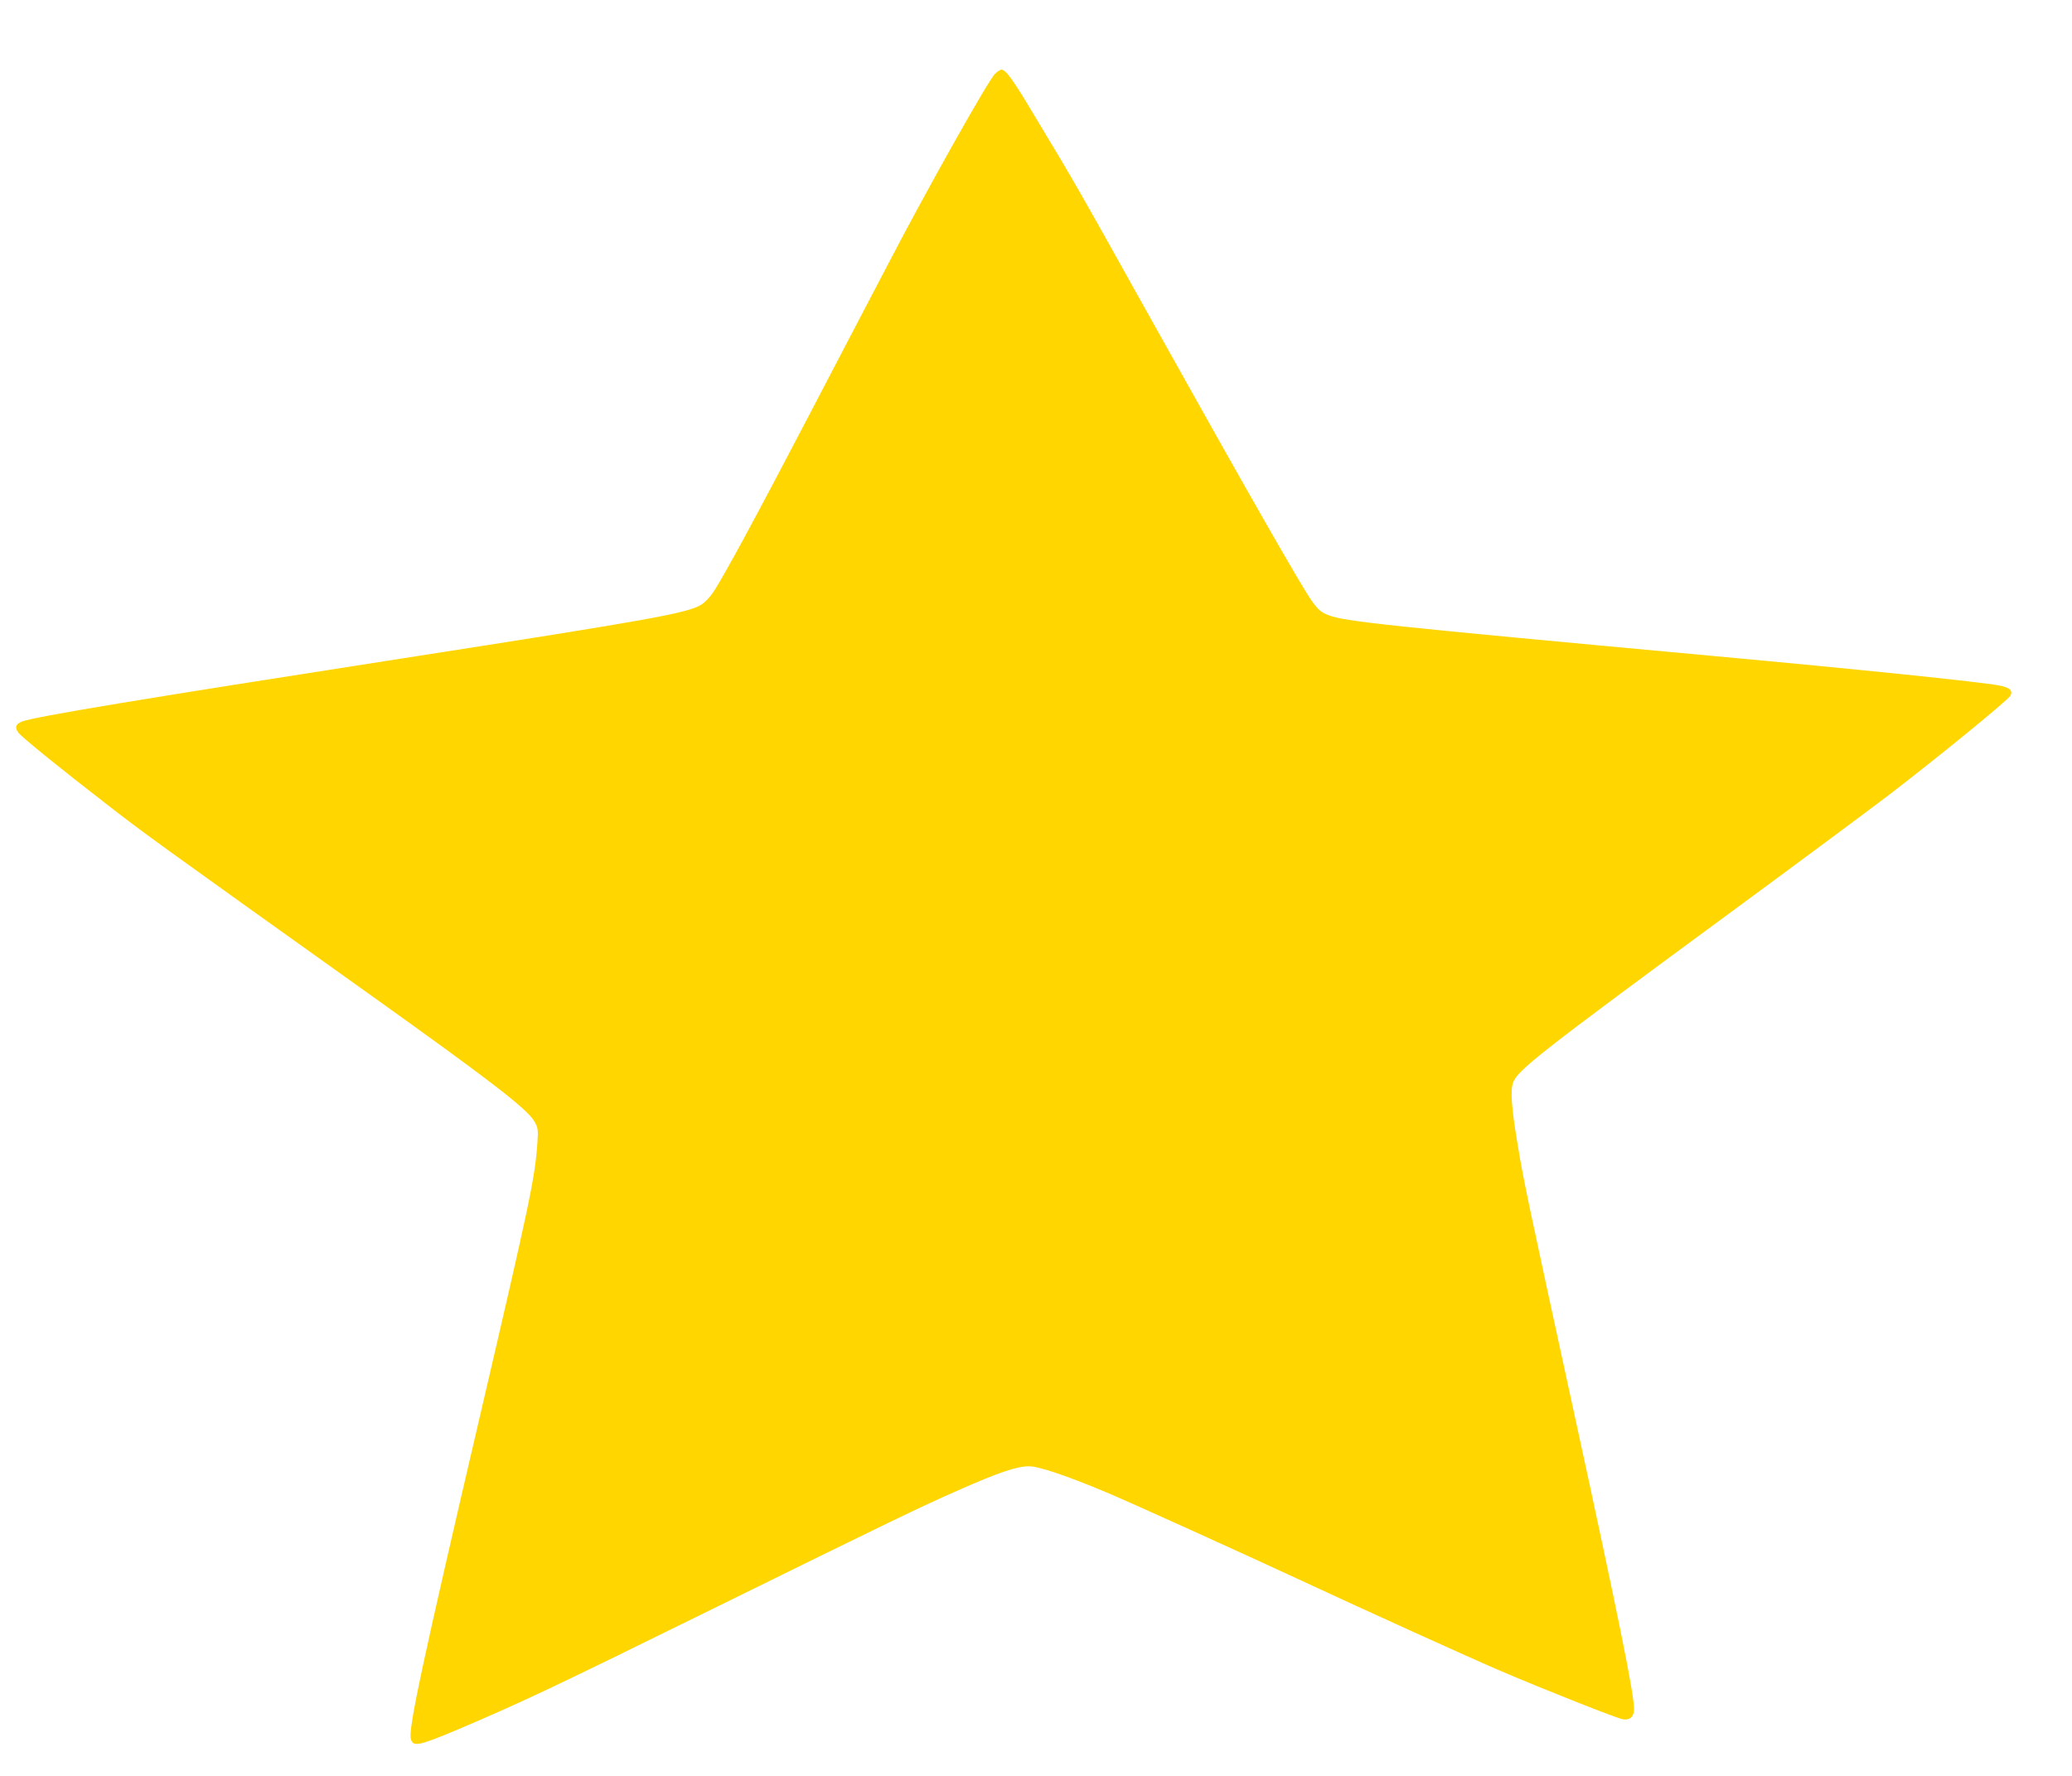
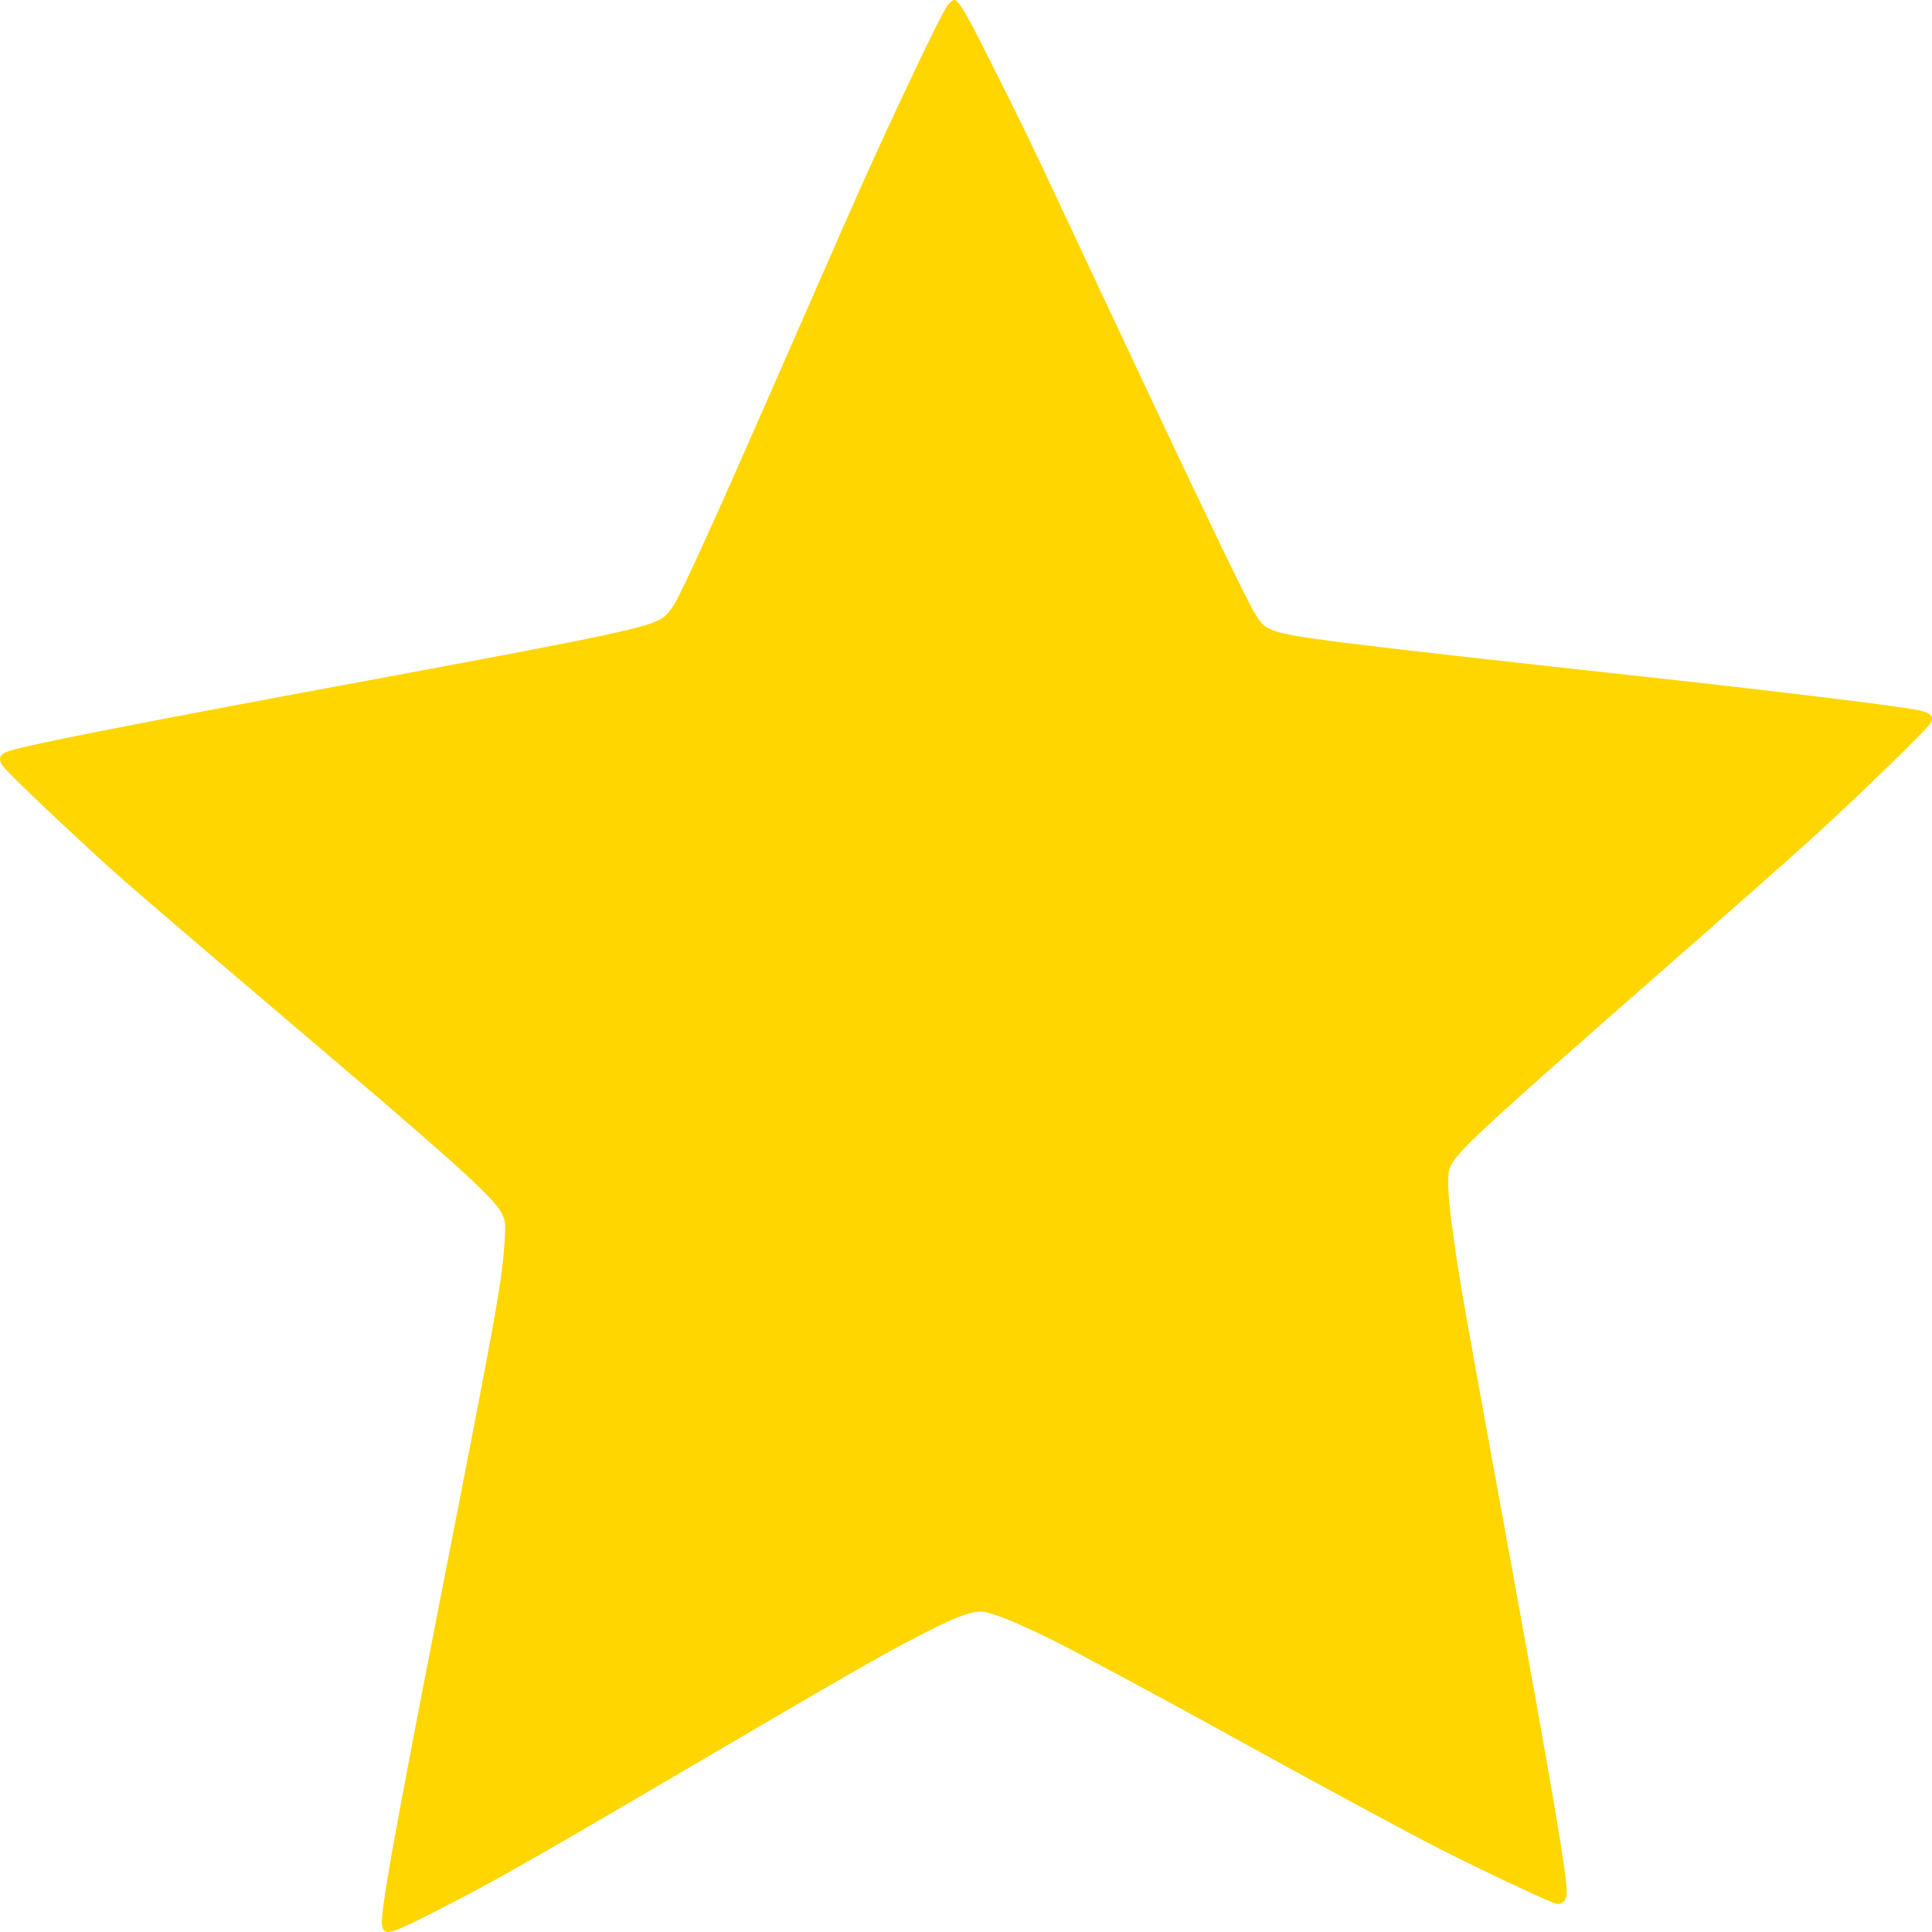
- <svg xmlns="http://www.w3.org/2000/svg" width="21" height="18" viewBox="0 0 21 18" fill="none">
-   <path d="M10.085 0.748C10.019 0.809 9.393 1.923 9.003 2.673C8.816 3.028 8.447 3.738 8.179 4.249C7.668 5.228 7.321 5.869 7.225 6.008C7.193 6.055 7.14 6.11 7.106 6.13C6.962 6.216 6.598 6.281 4.087 6.672C1.441 7.084 0.337 7.266 0.222 7.314C0.158 7.339 0.147 7.374 0.187 7.427C0.219 7.47 0.601 7.781 1.088 8.157C1.463 8.448 1.531 8.498 3.728 10.066C4.954 10.941 5.333 11.232 5.412 11.36C5.454 11.43 5.456 11.447 5.446 11.593C5.42 11.949 5.369 12.19 4.86 14.372C4.283 16.843 4.136 17.529 4.164 17.625C4.186 17.708 4.241 17.696 4.611 17.542C5.271 17.262 5.544 17.134 7.226 16.306C9.029 15.418 9.337 15.27 9.71 15.106C10.119 14.925 10.306 14.862 10.427 14.862C10.529 14.862 10.804 14.955 11.213 15.126C11.438 15.22 12.597 15.745 13.195 16.023C13.859 16.332 14.898 16.803 15.213 16.938C15.675 17.135 16.373 17.411 16.446 17.426C16.518 17.439 16.561 17.401 16.561 17.323C16.561 17.167 16.411 16.422 15.941 14.264C15.492 12.202 15.441 11.966 15.383 11.609C15.319 11.236 15.306 11.05 15.336 10.97C15.383 10.846 15.624 10.657 17.485 9.288C18.238 8.735 18.988 8.177 19.154 8.05C19.658 7.663 20.354 7.094 20.375 7.052C20.403 6.999 20.371 6.969 20.262 6.948C20.065 6.911 18.877 6.788 17.344 6.647C14.033 6.342 13.625 6.299 13.461 6.234C13.393 6.209 13.359 6.179 13.299 6.096C13.203 5.967 12.639 4.978 11.688 3.275C10.919 1.896 10.891 1.846 10.5 1.198C10.265 0.803 10.195 0.706 10.149 0.706C10.138 0.706 10.108 0.725 10.085 0.748Z" fill="#FFD600" />
+ <svg xmlns="http://www.w3.org/2000/svg" width="50" height="50" viewBox="0 0 50 50" fill="none">
+   <path d="M24.534 0.122C24.37 0.303 22.822 3.584 21.857 5.794C21.395 6.841 20.482 8.933 19.819 10.439C18.556 13.324 17.698 15.211 17.46 15.622C17.381 15.759 17.25 15.921 17.166 15.979C16.812 16.233 15.912 16.424 9.7 17.578C3.158 18.791 0.43 19.329 0.145 19.47C-0.013 19.544 -0.041 19.646 0.057 19.803C0.136 19.93 1.083 20.844 2.286 21.954C3.214 22.81 3.382 22.957 8.814 27.577C11.845 30.154 12.783 31.015 12.979 31.391C13.081 31.597 13.086 31.645 13.062 32.076C12.997 33.127 12.871 33.836 11.612 40.266C10.185 47.547 9.822 49.566 9.891 49.849C9.947 50.094 10.083 50.06 10.997 49.605C12.629 48.779 13.305 48.402 17.464 45.962C21.922 43.346 22.683 42.911 23.606 42.427C24.618 41.894 25.079 41.708 25.378 41.708C25.63 41.708 26.31 41.982 27.322 42.486C27.877 42.764 30.745 44.31 32.223 45.131C33.865 46.041 36.434 47.429 37.213 47.825C38.355 48.407 40.081 49.219 40.263 49.263C40.44 49.302 40.547 49.189 40.547 48.96C40.547 48.5 40.174 46.304 39.013 39.948C37.903 33.87 37.777 33.176 37.633 32.125C37.474 31.024 37.441 30.477 37.516 30.242C37.633 29.875 38.229 29.318 42.832 25.284C44.693 23.656 46.548 22.013 46.959 21.637C48.204 20.497 49.925 18.82 49.976 18.698C50.046 18.541 49.967 18.453 49.696 18.39C49.211 18.282 46.273 17.92 42.482 17.505C34.294 16.605 33.286 16.478 32.881 16.287C32.713 16.214 32.629 16.126 32.48 15.881C32.242 15.5 30.848 12.586 28.497 7.569C26.595 3.506 26.525 3.359 25.56 1.447C24.977 0.284 24.804 0 24.692 0C24.664 0 24.59 0.054 24.534 0.122Z" fill="#FFD600" />
</svg>
